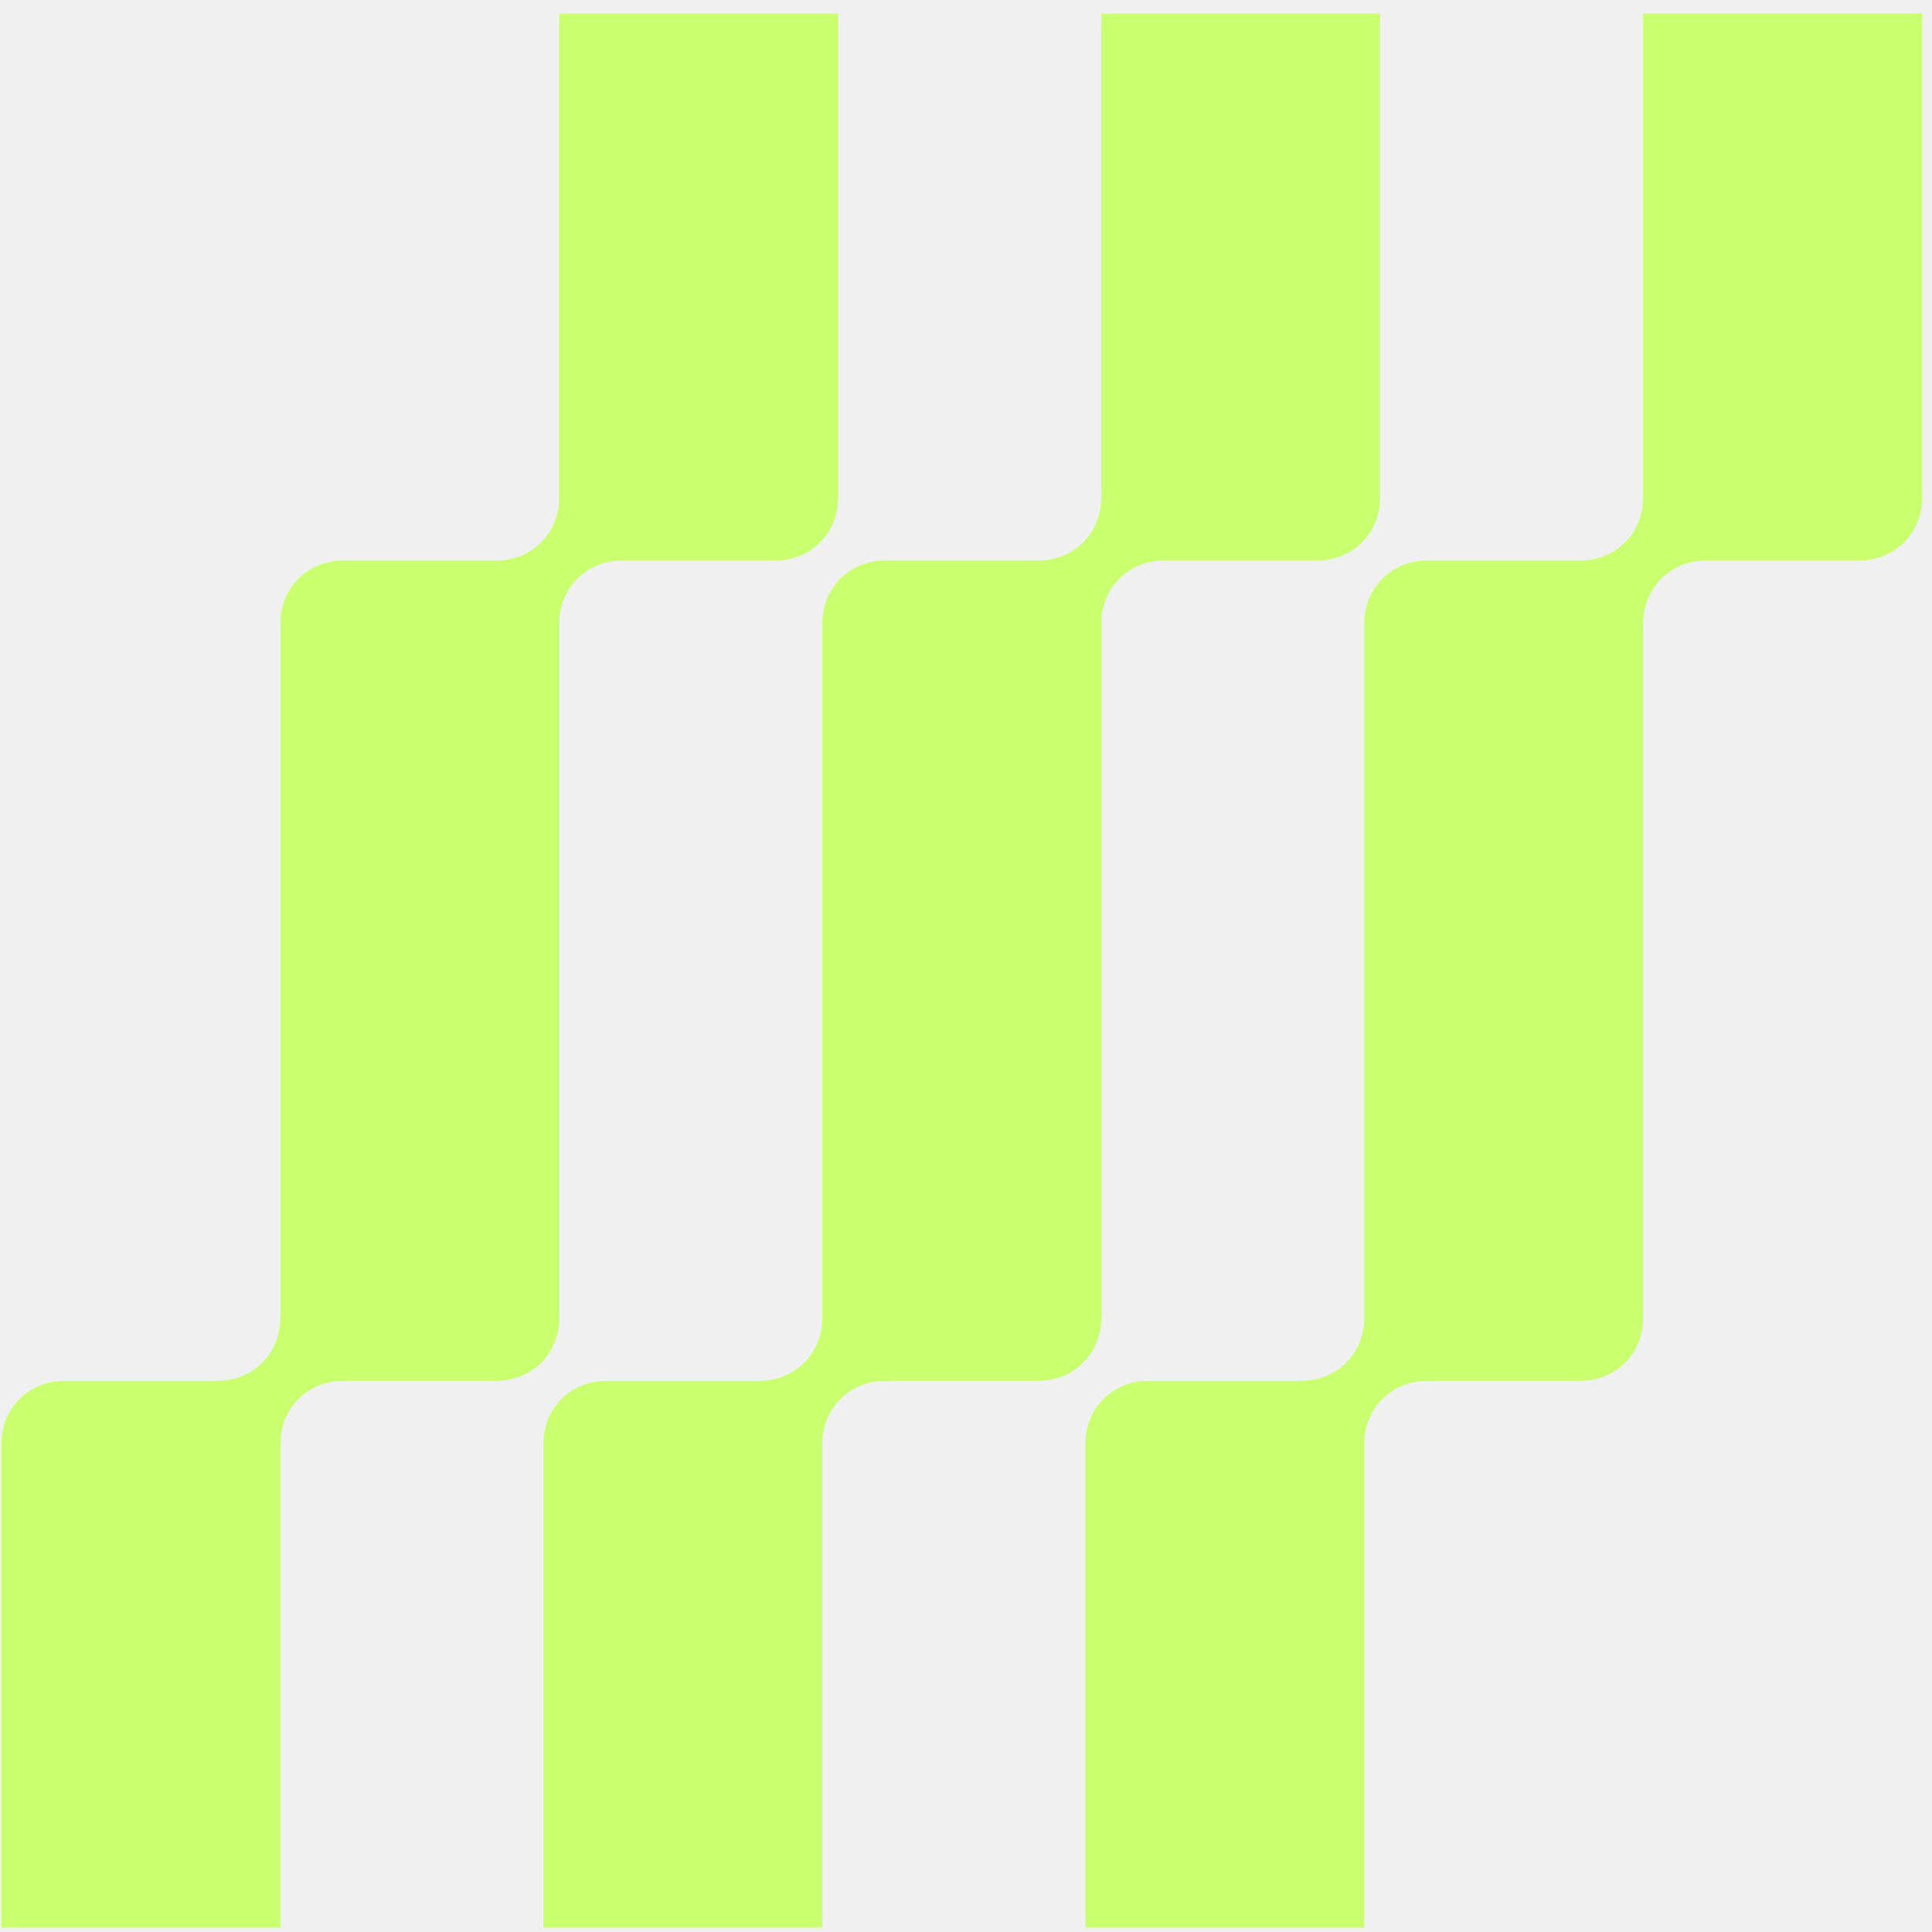
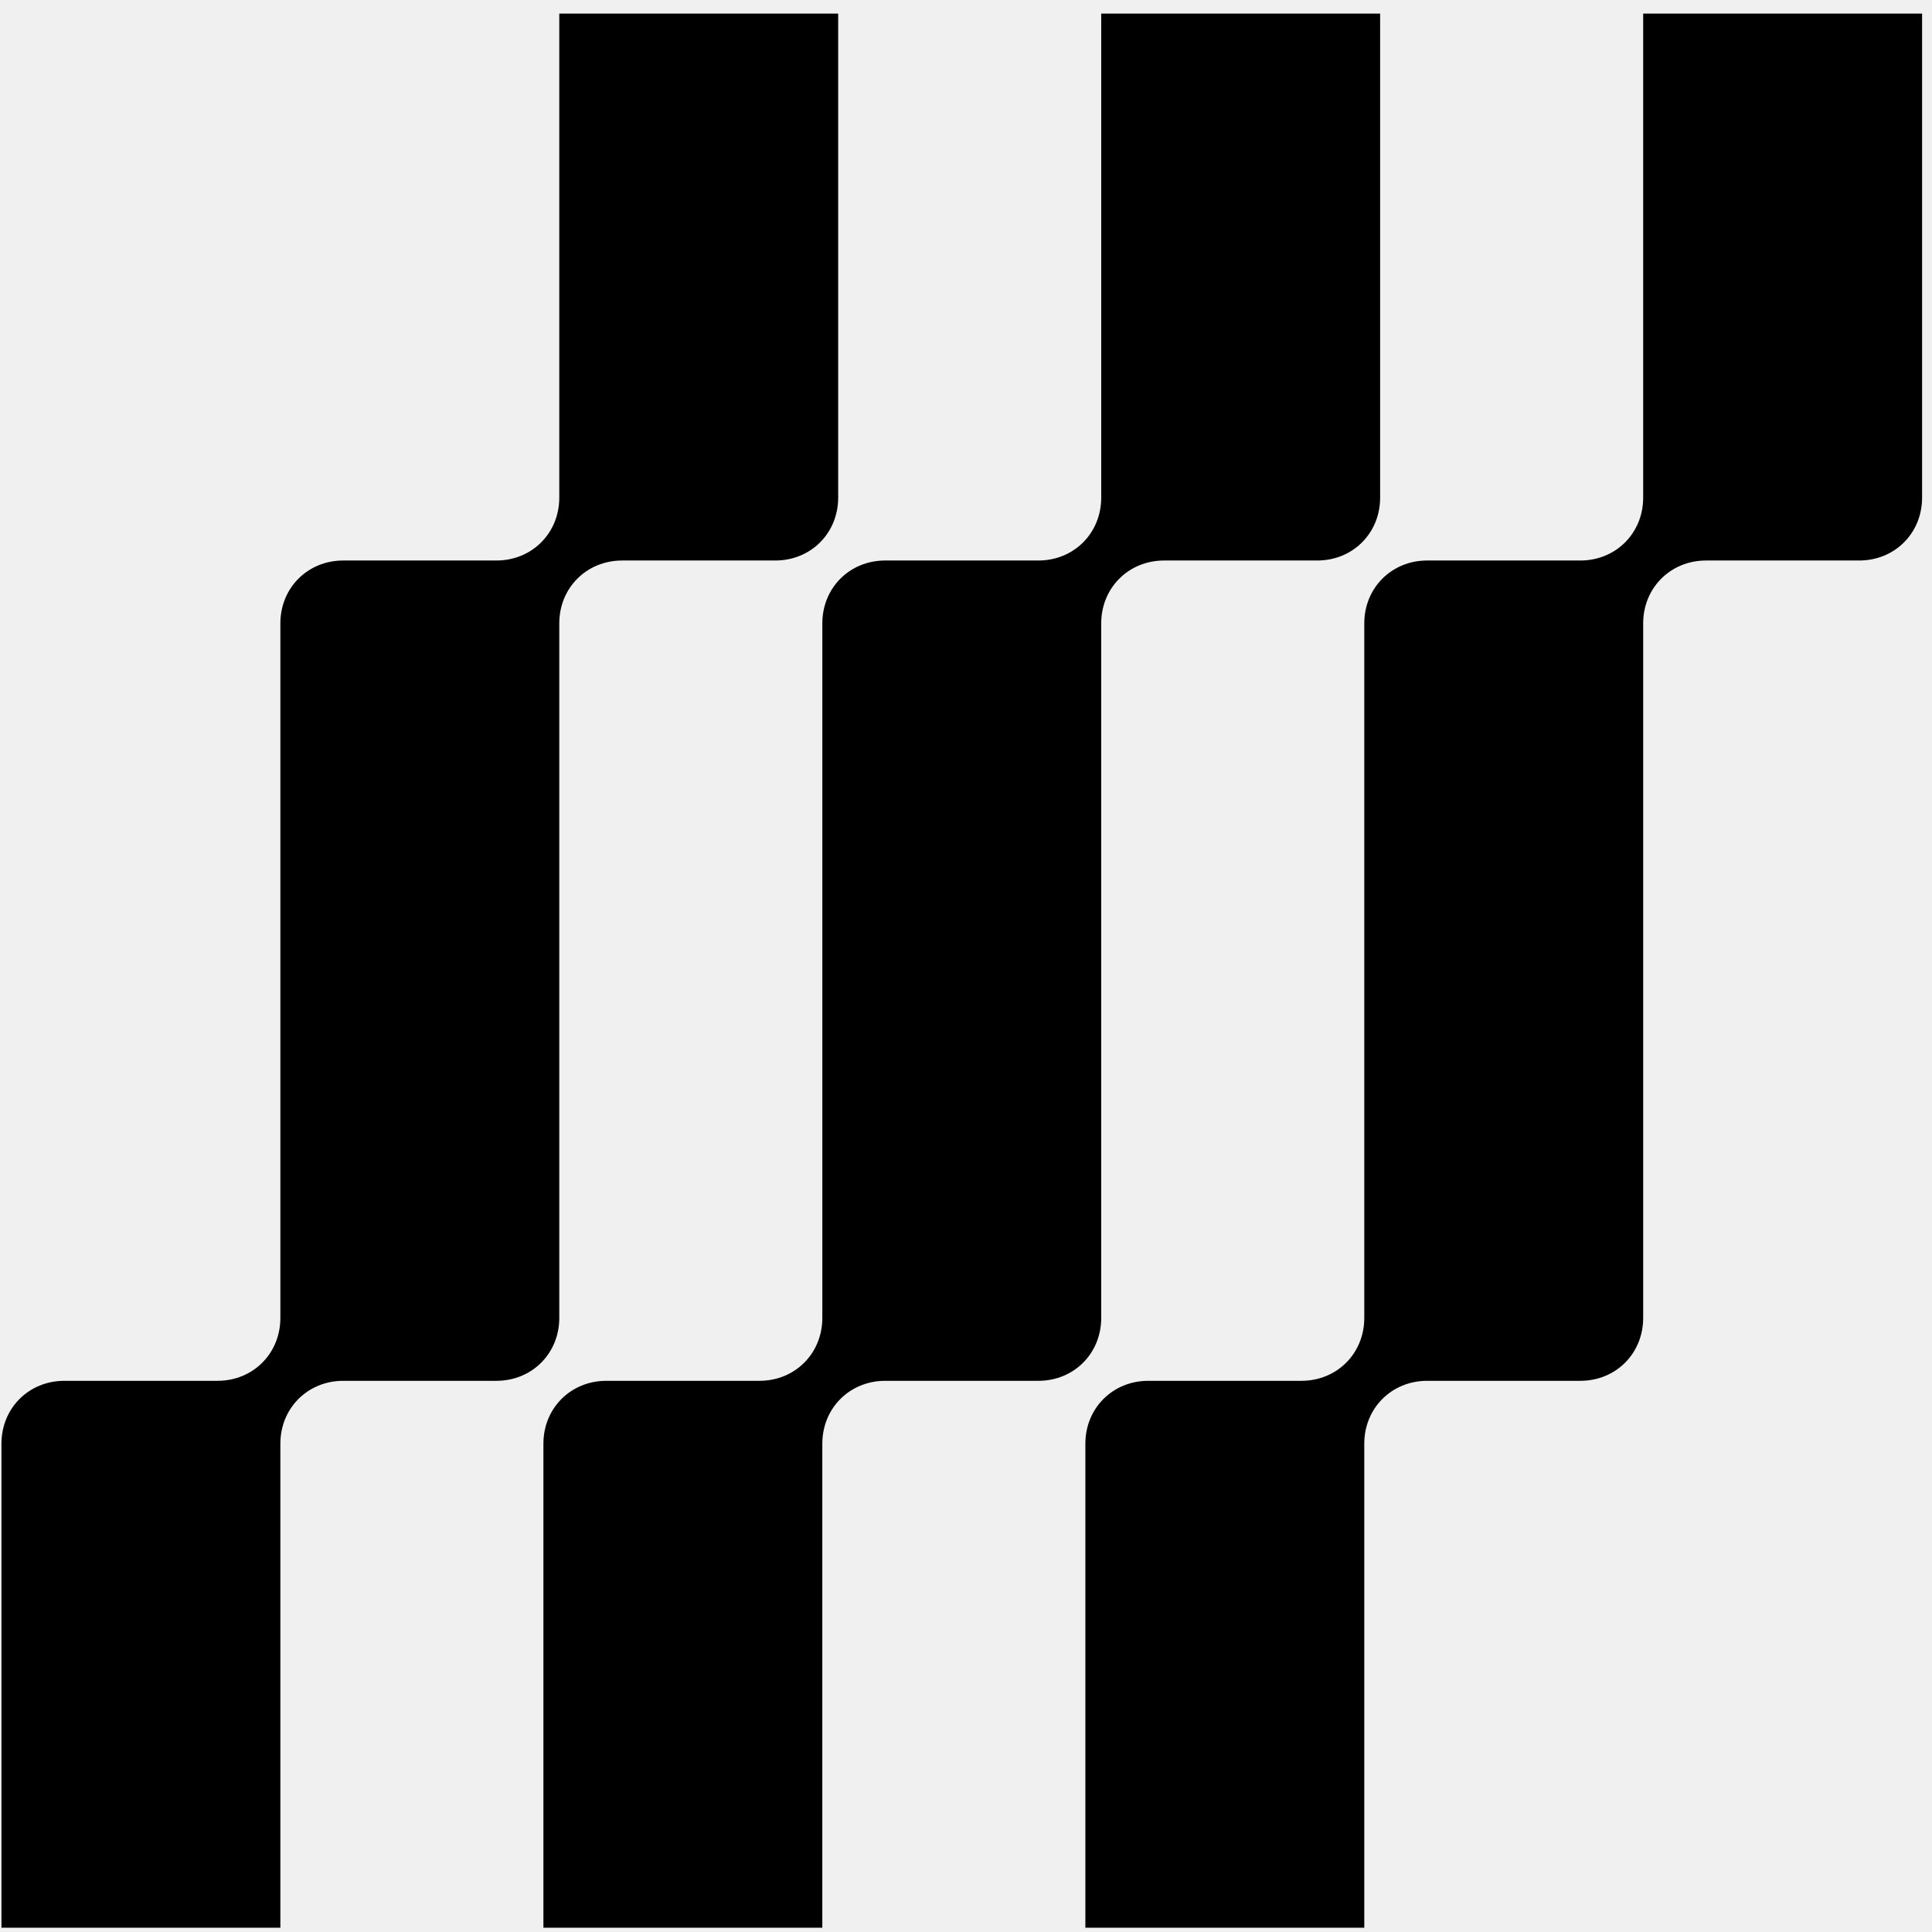
- <svg xmlns="http://www.w3.org/2000/svg" fill="none" height="93" viewBox="0 0 93 93" width="93">
-   <g fill="#C9FE6E">
-     <path d="m.07 69.495c0-1.711 1.316-3.027 3.027-3.027h7.371c1.711 0 3.027-1.316 3.027-3.027v-33.432c0-1.711 1.316-3.027 3.027-3.027h7.371c1.711 0 3.027-1.316 3.027-3.027v-23.297h13.426v23.297c0 1.711-1.316 3.027-3.027 3.027h-7.371c-1.711 0-3.027 1.316-3.027 3.027v33.432c0 1.711-1.316 3.027-3.027 3.027h-7.371c-1.711 0-3.027 1.316-3.027 3.027v23.297h-13.426z" />
-     <path d="m26.159 69.495c0-1.711 1.316-3.027 3.027-3.027h7.371c1.711 0 3.027-1.316 3.027-3.027v-33.432c0-1.711 1.316-3.027 3.027-3.027h7.371c1.711 0 3.027-1.316 3.027-3.027v-23.297h13.426v23.297c0 1.711-1.316 3.027-3.027 3.027h-7.371c-1.711 0-3.027 1.316-3.027 3.027v33.432c0 1.711-1.316 3.027-3.027 3.027h-7.371c-1.711 0-3.027 1.316-3.027 3.027v23.297h-13.426z" />
-     <path d="m52.247 69.495c0-1.711 1.316-3.027 3.027-3.027h7.371c1.711 0 3.027-1.316 3.027-3.027v-33.432c0-1.711 1.316-3.027 3.027-3.027h7.371c1.711 0 3.027-1.316 3.027-3.027v-23.297h13.426v23.297c0 1.711-1.316 3.027-3.027 3.027h-7.371c-1.711 0-3.027 1.316-3.027 3.027v33.432c0 1.711-1.316 3.027-3.027 3.027h-7.371c-1.711 0-3.027 1.316-3.027 3.027v23.297h-13.426z" />
+ <svg xmlns="http://www.w3.org/2000/svg" width="93" height="93" viewBox="0 0 93 93" fill="none">
+   <g clip-path="url(#clip0_526_15)">
+     <path d="M0.07 69.495C0.07 67.784 1.387 66.468 3.098 66.468H10.469C12.18 66.468 13.496 65.152 13.496 63.441V30.008C13.496 28.297 14.812 26.981 16.523 26.981H23.894C25.605 26.981 26.922 25.665 26.922 23.954V0.656H40.347V23.954C40.347 25.665 39.031 26.981 37.32 26.981H29.949C28.238 26.981 26.922 28.297 26.922 30.008V63.441C26.922 65.152 25.605 66.468 23.894 66.468H16.523C14.812 66.468 13.496 67.784 13.496 69.495V92.793H0.07L0.07 69.495Z" fill="black" />
+     <path d="M26.158 69.495C26.158 67.784 27.474 66.468 29.186 66.468H36.556C38.268 66.468 39.584 65.152 39.584 63.441V30.008C39.584 28.297 40.9 26.981 42.611 26.981H49.982C51.693 26.981 53.009 25.665 53.009 23.954V0.656H66.435V23.954C66.435 25.665 65.119 26.981 63.408 26.981H56.037C54.326 26.981 53.009 28.297 53.009 30.008V63.441C53.009 65.152 51.693 66.468 49.982 66.468H42.611C40.9 66.468 39.584 67.784 39.584 69.495V92.793H26.158V69.495Z" fill="black" />
+     <path d="M52.246 69.495C52.246 67.784 53.562 66.468 55.273 66.468H62.644C64.356 66.468 65.672 65.152 65.672 63.441V30.008C65.672 28.297 66.988 26.981 68.699 26.981H76.07C77.781 26.981 79.097 25.665 79.097 23.954V0.656H92.523V23.954C92.523 25.665 91.207 26.981 89.496 26.981H82.125C80.413 26.981 79.097 28.297 79.097 30.008V63.441C79.097 65.152 77.781 66.468 76.07 66.468H68.699C66.988 66.468 65.672 67.784 65.672 69.495V92.793H52.246V69.495Z" fill="black" />
  </g>
+   <defs>
+     <clipPath id="clip0_526_15">
+       <rect width="93" height="93" fill="white" />
+     </clipPath>
+   </defs>
</svg>
